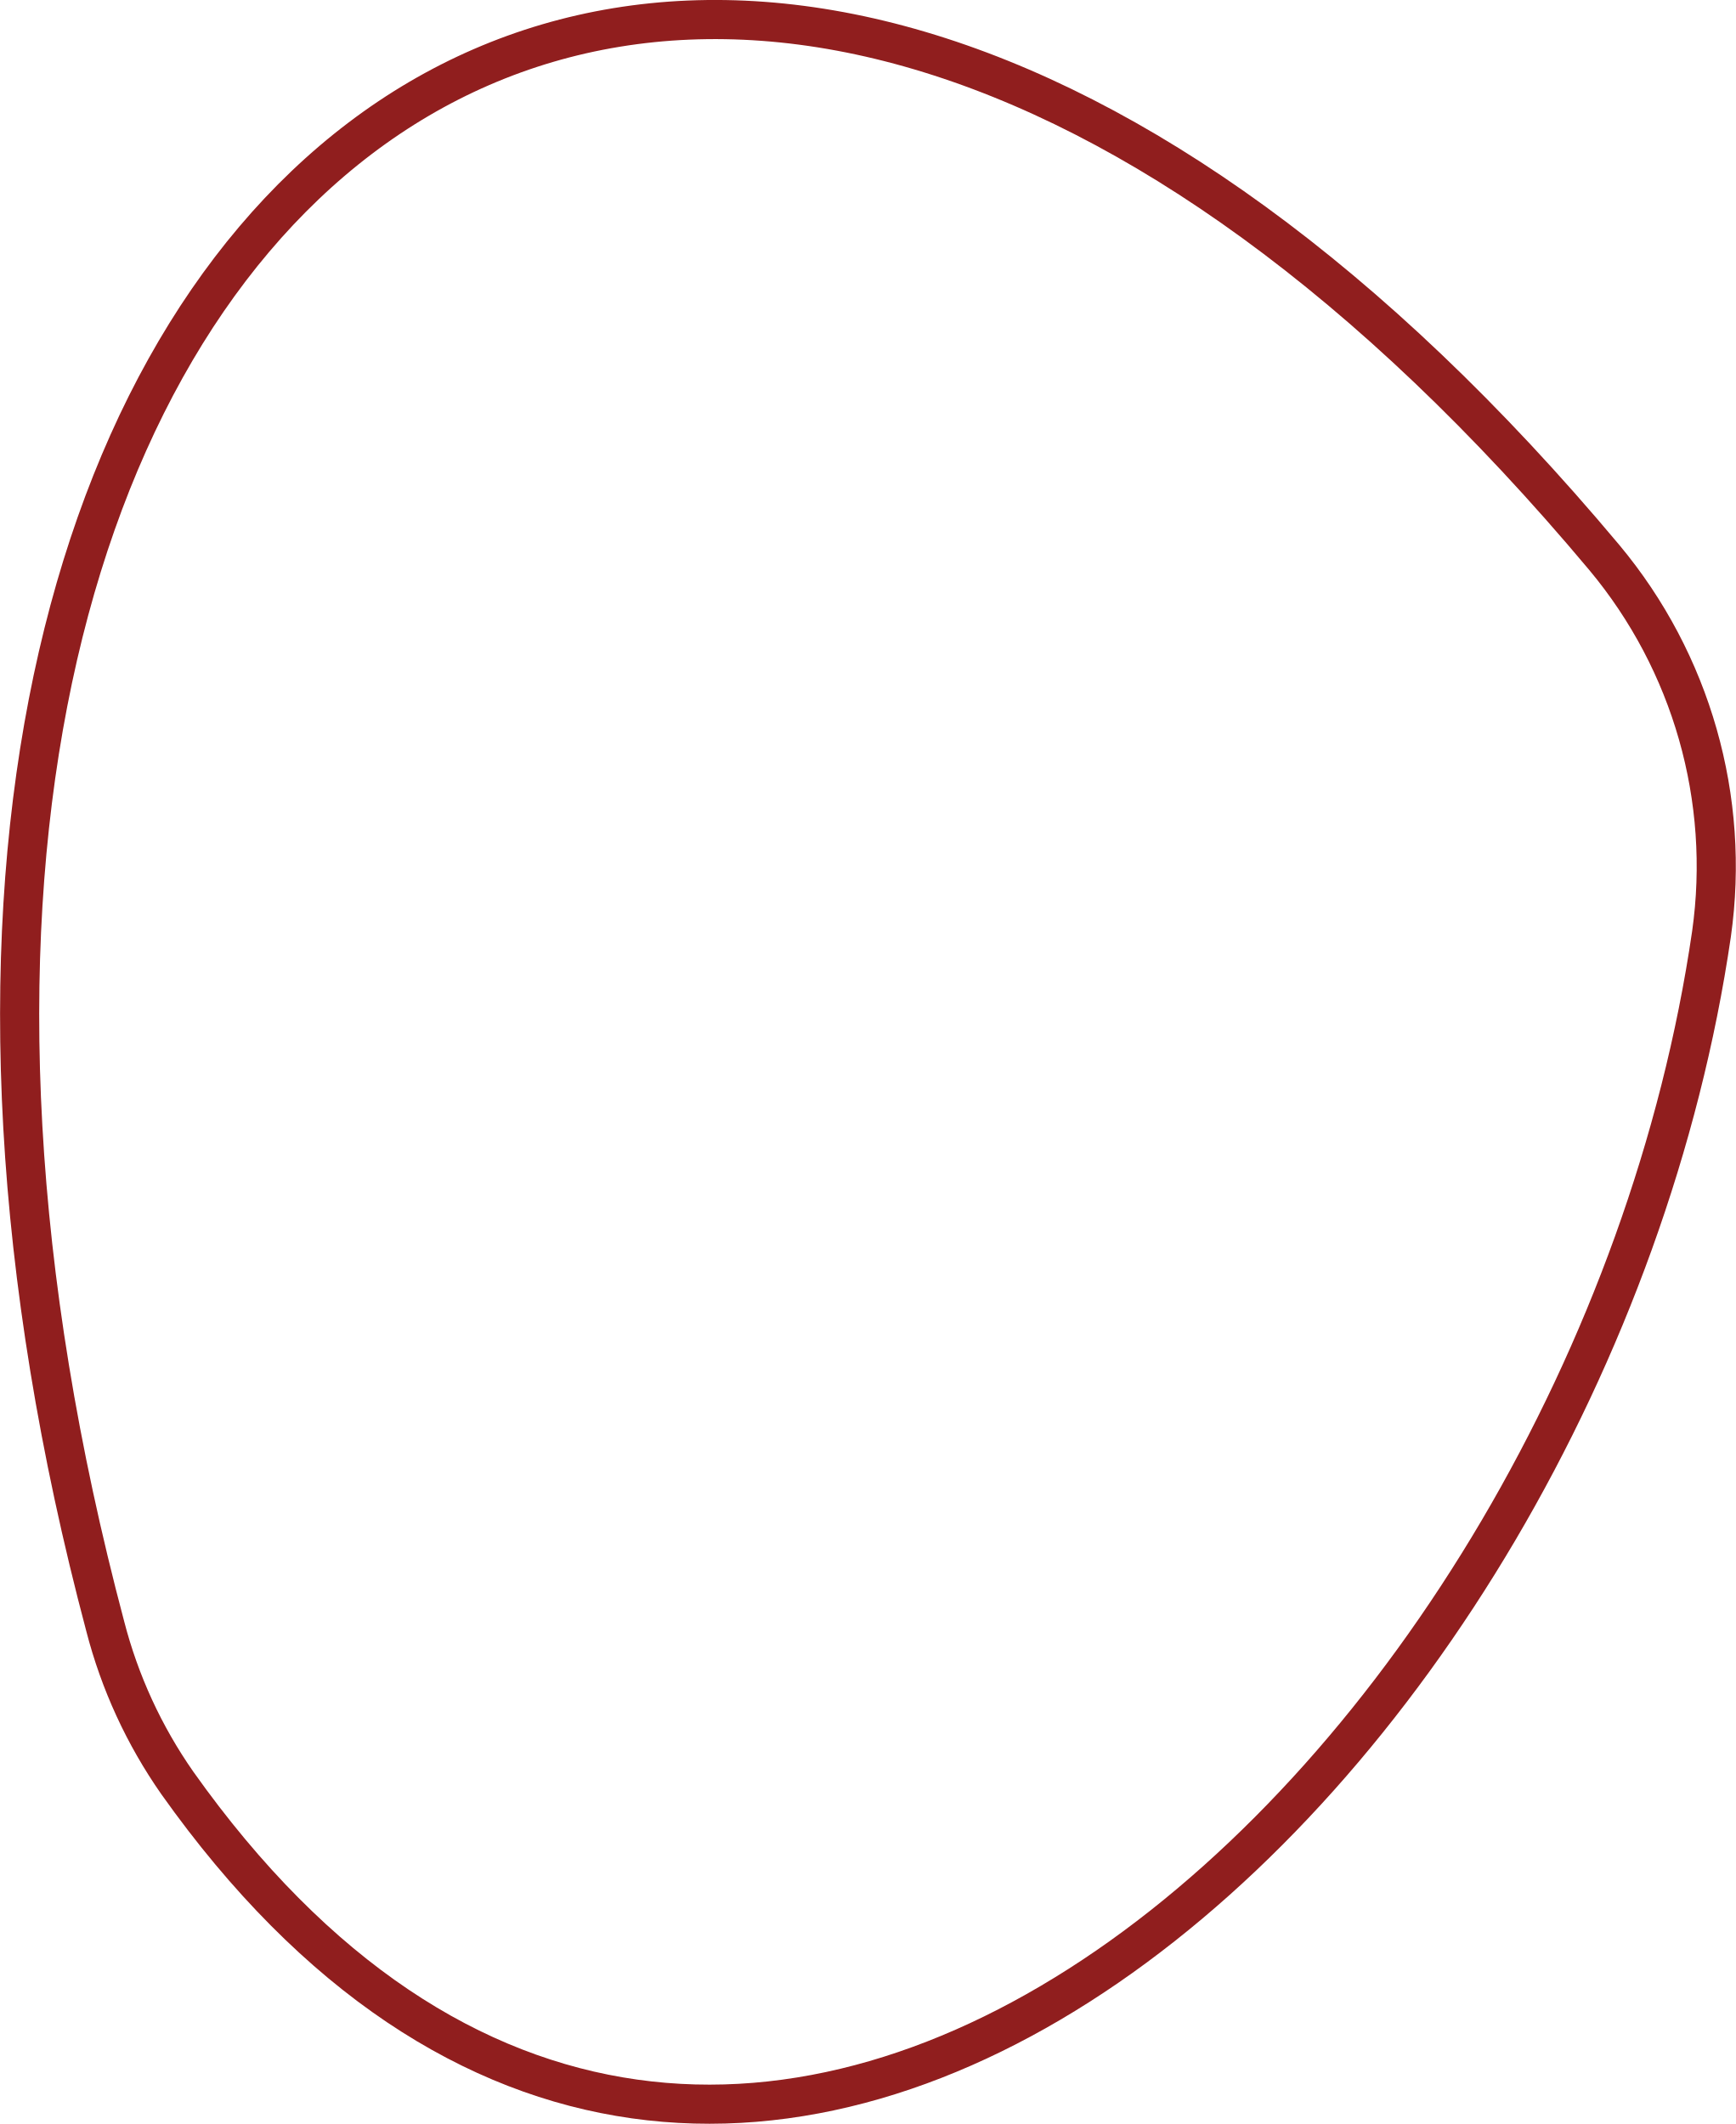
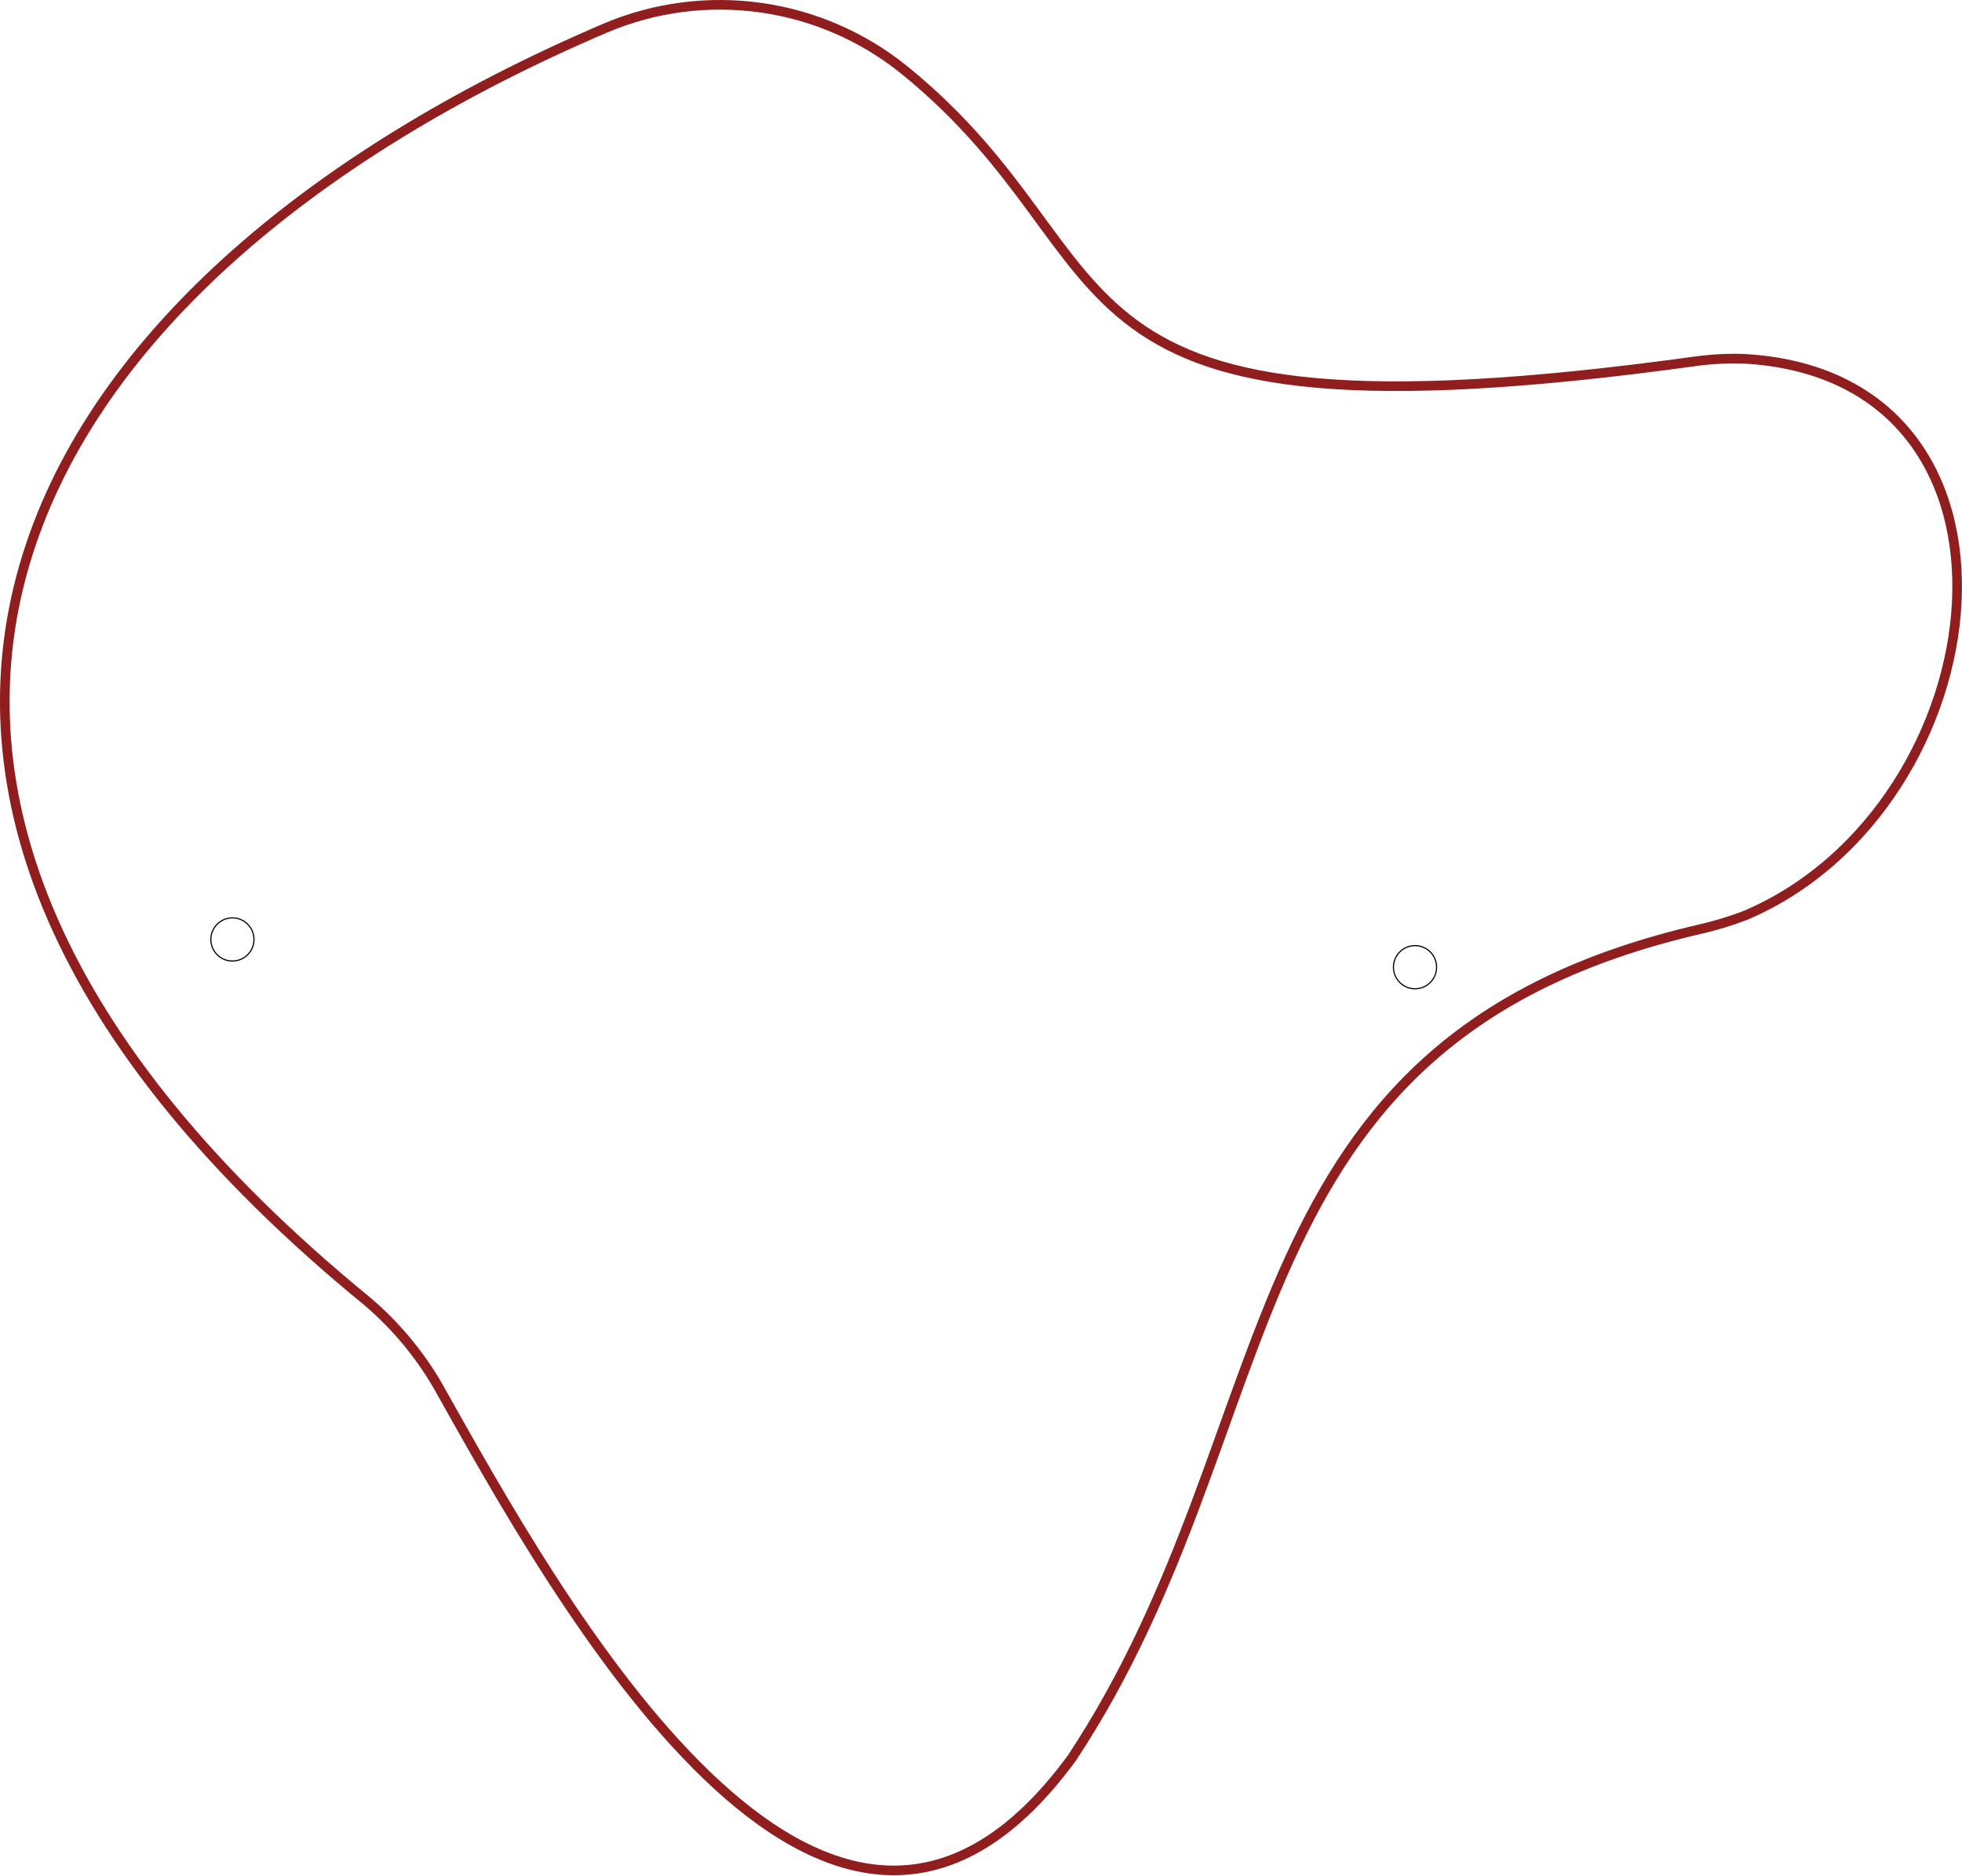
- <svg xmlns="http://www.w3.org/2000/svg" viewBox="0 0 44.36 54.29">
-   <defs>
-     <style>.cls-1{fill:none;stroke:#901e1e;stroke-miterlimit:10;}</style>
+ <svg xmlns="http://www.w3.org/2000/svg" viewBox="0 0 1105.024 1056" version="1.1" id="svg46" width="11.511in" height="11in">
+   <defs id="defs39">
+     <style id="style37">.cls-1{fill:none;stroke:#901e1e;stroke-miterlimit:10;}</style>
  </defs>
-   <g id="Layer_2" data-name="Layer 2">
+   <g id="Layer_2" data-name="Layer 2" transform="matrix(5.415608,0,0,5.415608,-0.01888983,-0.04456659)">
    <g id="Layer_1-2" data-name="Layer 1">
-       <g id="Layer_4" data-name="Layer 4">
-         <path class="cls-1" d="M43.74,23.87c-3.12,21.42-25,41.75-39.21,21.7a12.39,12.39,0,0,1-1.84-4C-6.94,5.32,16.92-14.5,41,14.25A12.32,12.32,0,0,1,43.74,23.87Z" />
+       <g id="Layer_6" data-name="Layer 6">
+         <path class="cls-1" d="m 94.08,7.31 c 25.1,20.4 11.4,40 82,30.3 a 30.25,30.25 0 0 1 5.2,-0.3 c 32.3,1.7 26.9,46.6 0.2,57.9 a 35,35 0 0 1 -4.6,1.4 c -50,11.5 -42.2,51.1 -65.4,86.2 -25.5,34.8 -53.8,-17.1 -66,-38.8 a 33.82,33.82 0 0 0 -7.3,-8.7 C -27.72,81.41 0.68,29.51 63,2.91 a 30.53,30.53 0 0 1 31.08,4.4 z" id="path41" />
      </g>
    </g>
  </g>
+   <circle style="fill:none;stroke:#000000;stroke-width:0.65" id="path54" cx="130.888" cy="529.036" r="12.155" />
+   <circle style="fill:none;stroke:#000000;stroke-width:0.65" id="path54-8" cx="796.967" cy="544.656" r="12.155" />
</svg>
